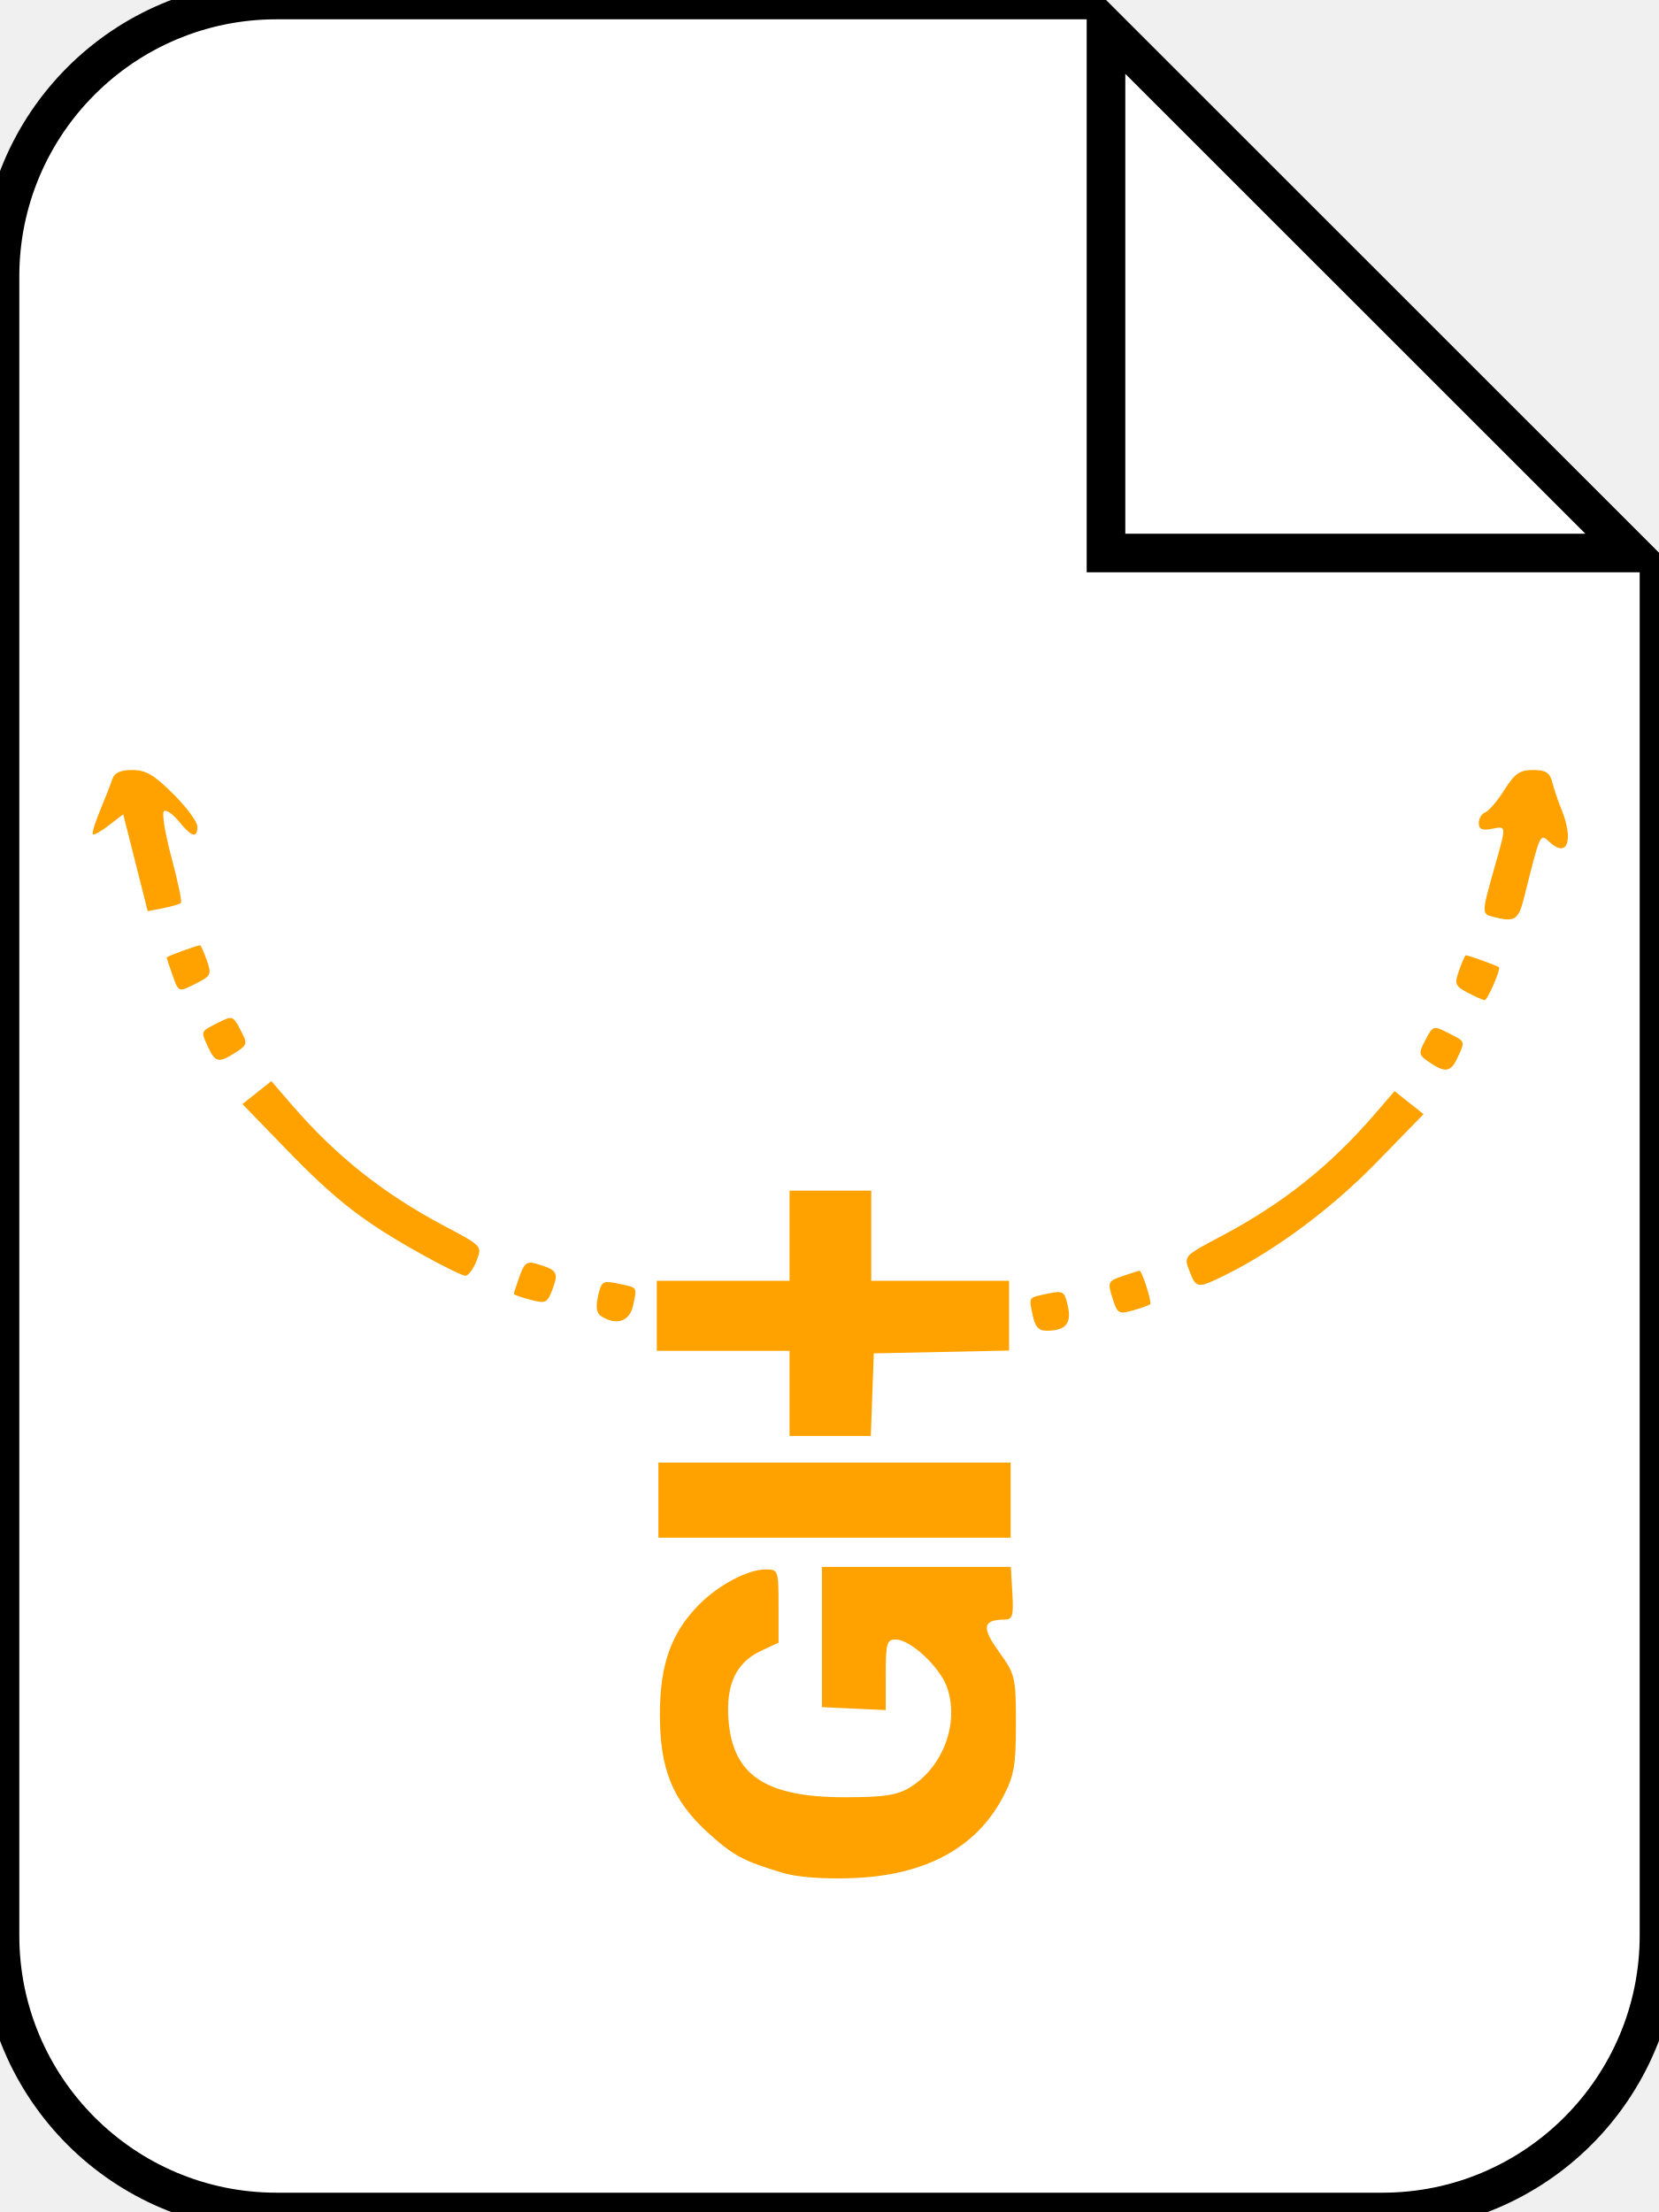
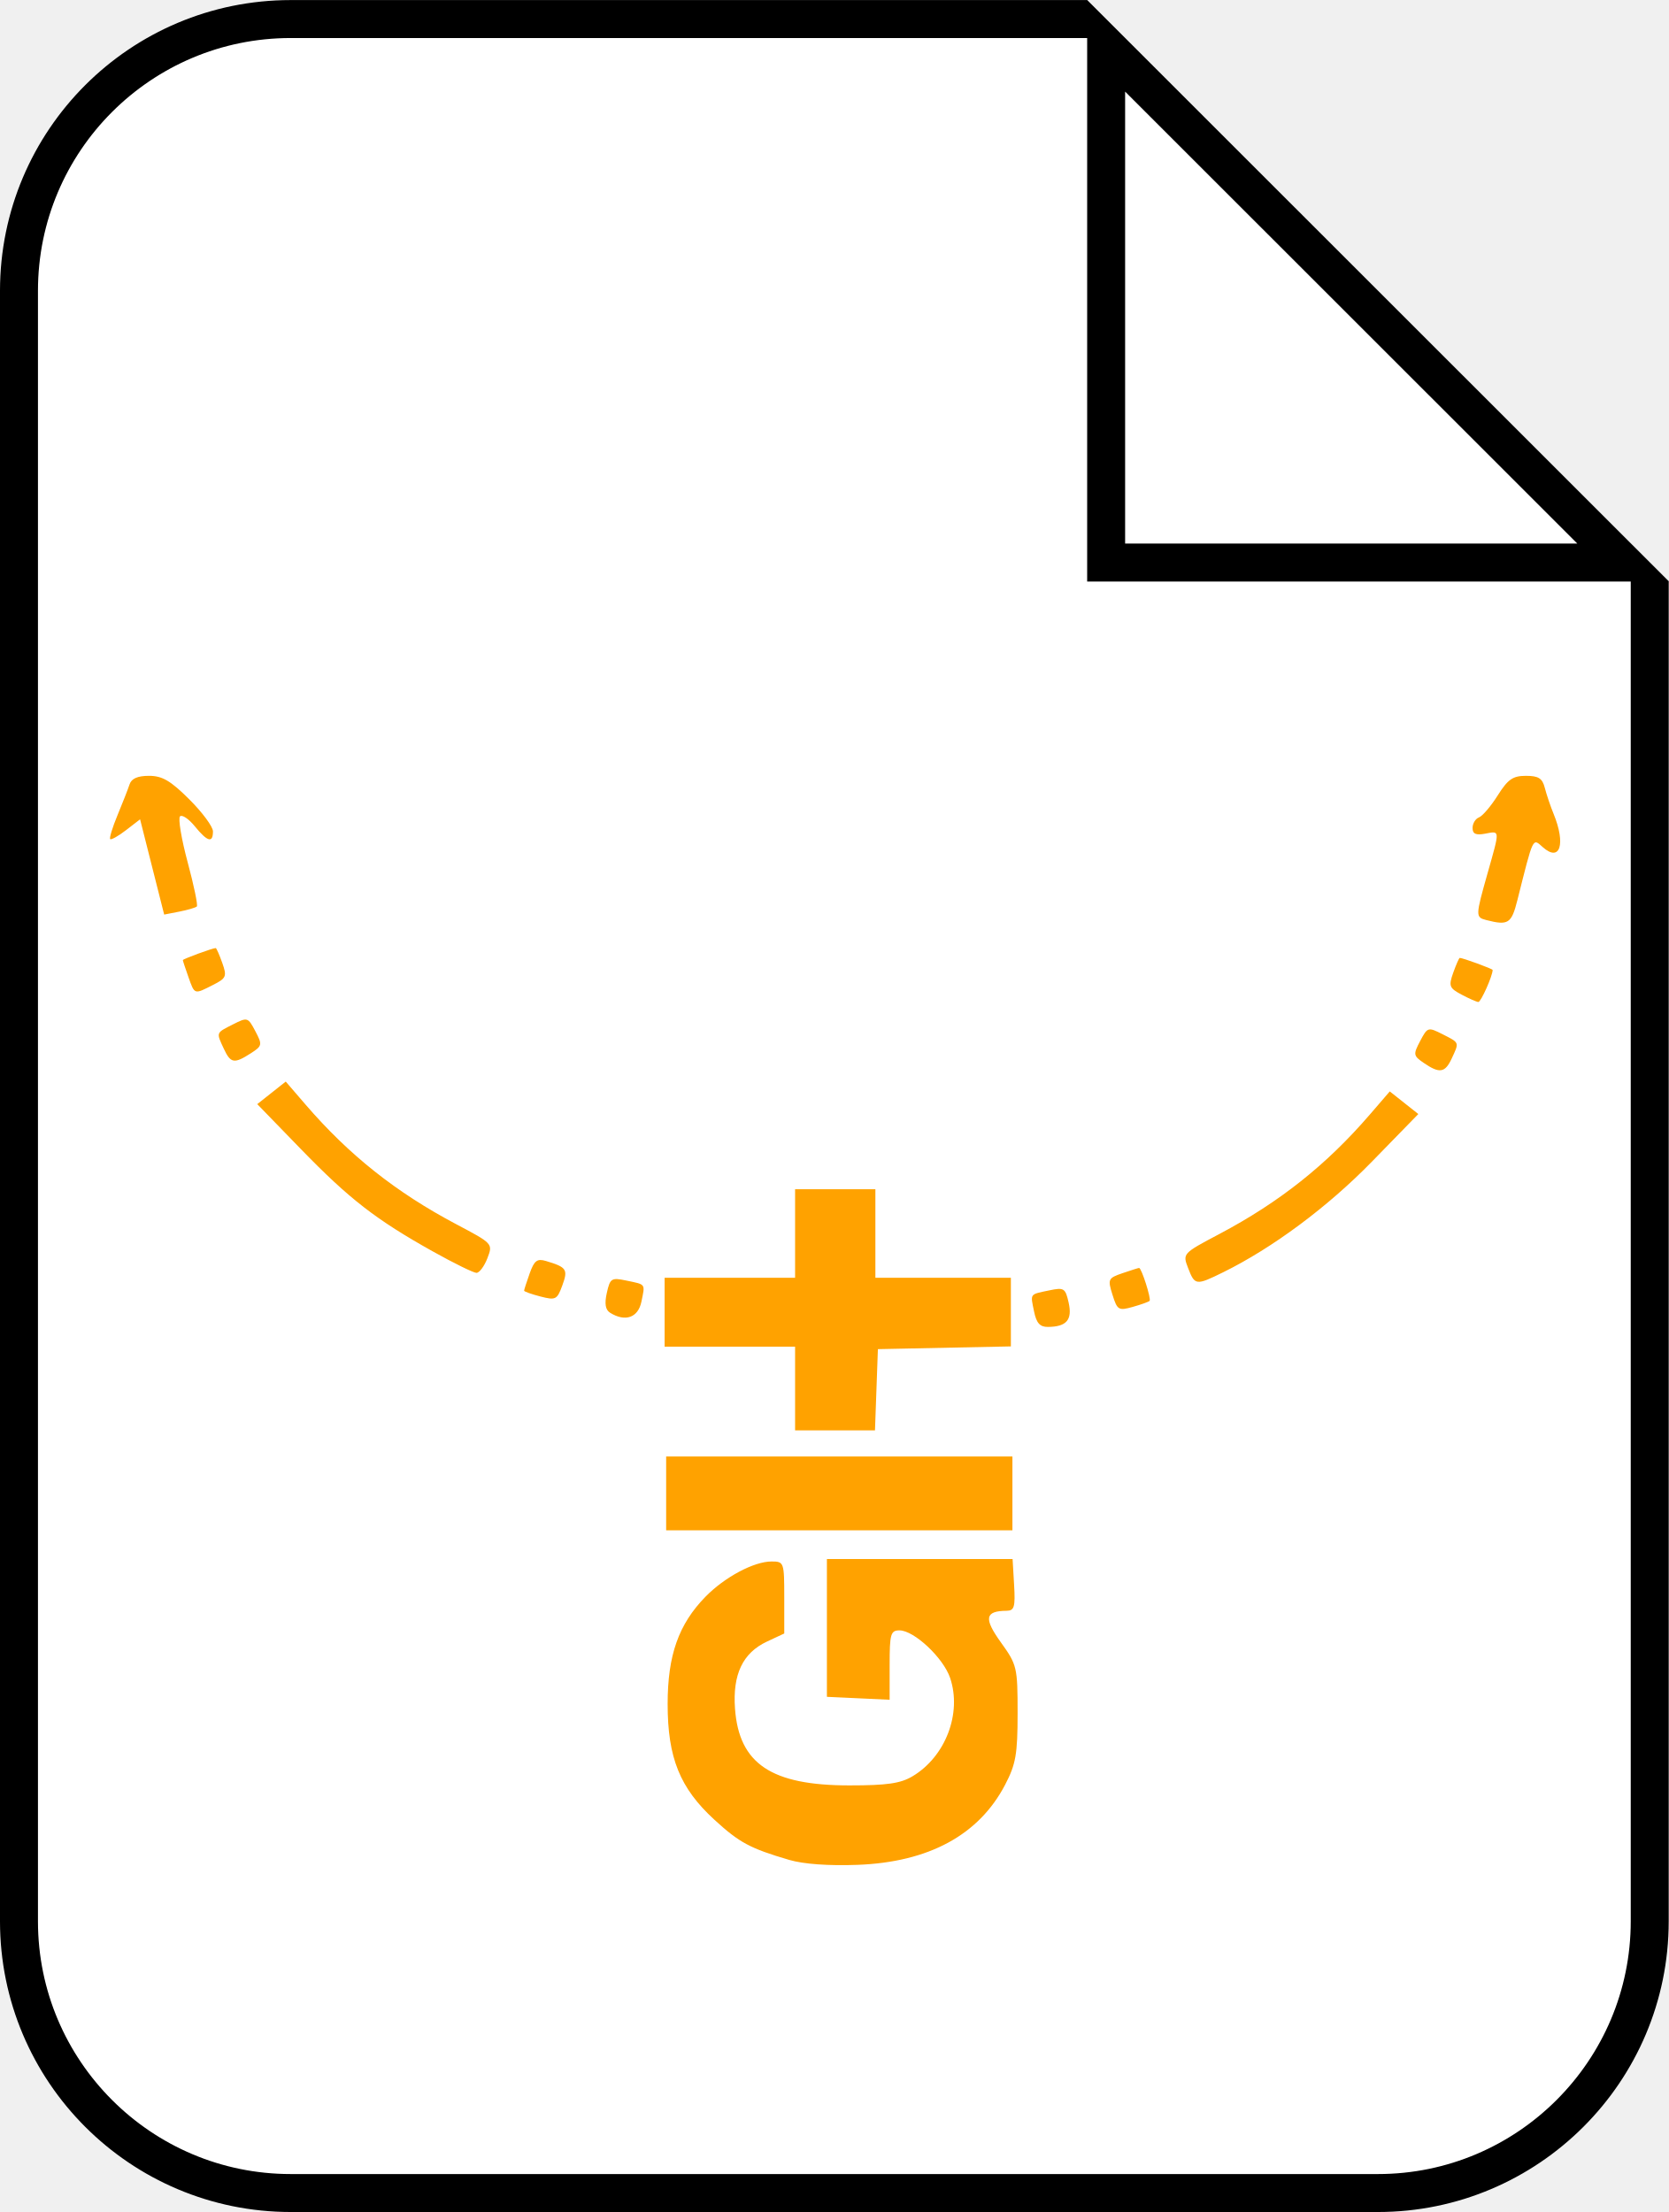
- <svg xmlns="http://www.w3.org/2000/svg" viewBox="0 0 384 512" version="1.1" id="svg826">
+ <svg xmlns="http://www.w3.org/2000/svg" viewBox="0 0 393.005 520.955" version="1.1" id="svg826" width="393.005" height="520.955">
  <defs id="defs830" />
-   <path d="M 384,132.428 V 448 c 0,35.3 -28.7,64 -64,64 H 64 C 28.65,512 0,483.3 0,448 V 64 C 0,28.65 28.65,0 64,0 H 251.579 M 256,128 V 6.301 L 377.743,128 Z" id="path824" style="fill:#ffffff;fill-opacity:1;stroke:#000000;stroke-width:8.939;stroke-miterlimit:4;stroke-dasharray:none;stroke-opacity:1" />
-   <g id="g4187" transform="matrix(1.181697,0,0,1.159002,-179.4768,28.32954)" style="fill:#ffa200;fill-opacity:1">
+   <path d="m 388.469,136.915 v 315.572 c 0,35.3 -28.7,64 -64,64 h -256 c -35.35,0 -64,-28.7 -64,-64 V 68.486 c 0,-35.35 28.65,-64 64,-64 H 256.048 M 260.469,132.486 V 10.787 L 382.212,132.486 Z" id="path824" style="fill:#ffffff;fill-opacity:1;stroke:#000000;stroke-width:8.939;stroke-miterlimit:4;stroke-dasharray:none;stroke-opacity:1" />
+   <g id="g4187" transform="matrix(1.181697,0,0,1.159002,-175.0075,32.81569)" style="fill:#ffa200;fill-opacity:1">
    <path id="path3050" d="m 306.535,253.837 v -8.5 h -13 -13 v -7 -7 h 13 13 v -9 -9 h 8 8 v 9 9 h 13.5 13.5 v 6.971 6.971 l -13.25,0.279 -13.25,0.279 -0.29,8.25 -0.29,8.25 h -7.96 -7.96 z m 47.618,-15.66 c -0.743,-3.714 -0.944,-3.43 3.039,-4.283 2.937,-0.629 3.206,-0.454 3.857,2.508 0.765,3.484 -0.419,4.892 -4.139,4.919 -1.59,0.011 -2.284,-0.78 -2.757,-3.144 z m -84.475,0.269 c -0.945,-0.599 -1.145,-1.826 -0.658,-4.044 0.651,-2.962 0.92,-3.137 3.857,-2.508 3.984,0.853 3.782,0.569 3.039,4.283 -0.652,3.261 -3.207,4.19 -6.239,2.269 z m 100.103,-3.659 c -0.974,-3.173 -0.878,-3.383 2.015,-4.392 1.671,-0.582 3.151,-1.059 3.291,-1.059 0.482,0 2.456,6.326 2.089,6.693 -0.203,0.203 -1.719,0.756 -3.37,1.229 -2.807,0.805 -3.067,0.645 -4.024,-2.472 z m -113.996,0.351 c -1.788,-0.472 -3.25,-1.004 -3.25,-1.181 0,-0.177 0.499,-1.754 1.109,-3.504 0.912,-2.616 1.49,-3.066 3.25,-2.528 4.143,1.265 4.43,1.707 3.249,4.992 -1.034,2.875 -1.325,3.023 -4.358,2.221 z m 129.069,-5.769 c -1.119,-2.964 -1.113,-2.971 6.231,-6.932 11.967,-6.455 21.334,-14.04 29.992,-24.286 l 3.959,-4.685 2.845,2.298 2.845,2.298 -9.253,9.679 c -8.795,9.2 -19.775,17.526 -29.647,22.482 -5.402,2.712 -5.636,2.683 -6.971,-0.853 z m -150.519,-3.394 c -11.329,-6.456 -16.631,-10.65 -26.278,-20.788 l -8.695,-9.137 2.837,-2.292 2.837,-2.292 3.959,4.685 c 8.657,10.246 18.025,17.832 29.992,24.286 7.344,3.961 7.35,3.968 6.231,6.932 -0.616,1.632 -1.595,2.967 -2.175,2.967 -0.58,0 -4.498,-1.962 -8.707,-4.361 z m 197.478,-38.295 c -2.09,-1.459 -2.133,-1.723 -0.719,-4.457 1.469,-2.84 1.571,-2.871 4.472,-1.371 3.405,1.761 3.339,1.579 1.809,4.937 -1.325,2.908 -2.421,3.083 -5.562,0.891 z m -239.117,-2.891 c -1.53,-3.358 -1.597,-3.176 1.809,-4.937 2.902,-1.501 3.003,-1.469 4.475,1.376 1.433,2.771 1.388,2.989 -0.934,4.51 -3.288,2.155 -3.992,2.03 -5.349,-0.949 z m 246.643,-10.997 c -2.452,-1.331 -2.602,-1.736 -1.652,-4.46 0.574,-1.648 1.158,-2.996 1.297,-2.996 0.61,0 6.551,2.221 6.551,2.449 0,1.192 -2.34,6.543 -2.848,6.511 -0.359,-0.022 -1.866,-0.699 -3.349,-1.504 z m -253.706,-3.605 c -0.604,-1.732 -1.098,-3.263 -1.098,-3.402 0,-0.228 5.942,-2.449 6.551,-2.449 0.139,0 0.724,1.35 1.299,3.001 0.963,2.764 0.817,3.12 -1.853,4.5 -3.774,1.952 -3.627,2.001 -4.9,-1.65 z M 444.285,158.648 c -2.188,-0.572 -2.182,-0.776 0.25,-9.553 2.48,-8.948 2.503,-8.576 -0.5,-8.002 -1.849,0.353 -2.5,0.049 -2.5,-1.17 0,-0.906 0.575,-1.869 1.277,-2.138 0.702,-0.27 2.384,-2.28 3.736,-4.469 2.026,-3.278 3.014,-3.978 5.614,-3.978 2.517,0 3.28,0.497 3.772,2.456 0.339,1.351 1.122,3.713 1.74,5.25 2.478,6.164 1.301,9.907 -2.138,6.795 -2.063,-1.867 -1.835,-2.352 -5.067,10.749 -1.18,4.783 -1.818,5.202 -6.184,4.061 z m -265.872,-10.796 -2.399,-9.679 -2.792,2.196 c -1.536,1.208 -2.96,2.029 -3.164,1.824 -0.205,-0.205 0.452,-2.394 1.459,-4.864 1.007,-2.47 2.084,-5.279 2.394,-6.242 0.386,-1.202 1.601,-1.75 3.881,-1.75 2.64,0 4.284,0.979 8.031,4.784 2.592,2.631 4.712,5.556 4.712,6.5 0,2.442 -1.094,2.13 -3.623,-1.034 -1.209,-1.512 -2.533,-2.418 -2.942,-2.012 -0.409,0.406 0.274,4.594 1.52,9.307 1.245,4.713 2.069,8.764 1.832,9.002 -0.238,0.238 -1.799,0.706 -3.47,1.04 l -3.038,0.608 z" style="fill:#ffa200;fill-opacity:1" />
    <path style="fill:#ffa200;fill-opacity:1" d="m 280.842,275.151 v -7.5 h 34.5 34.5 v 7.5 7.5 h -34.5 -34.5 z" id="path4113" />
    <path style="fill:#ffa200;fill-opacity:1;fill-rule:nonzero" d="m 305.376,349.629 c -7.823,-2.345 -9.932,-3.499 -14.92,-8.165 -6.879,-6.434 -9.318,-12.593 -9.318,-23.527 0,-9.896 2.18,-16.197 7.539,-21.789 3.822,-3.988 9.654,-7.162 13.159,-7.162 2.488,0 2.54,0.148 2.54,7.315 v 7.315 l -3.455,1.647 c -4.819,2.298 -6.861,6.682 -6.357,13.649 0.809,11.184 7.232,15.574 22.786,15.574 7.492,0 10.176,-0.394 12.571,-1.845 6.581,-3.986 9.887,-12.785 7.509,-19.988 -1.347,-4.081 -7.177,-9.667 -10.09,-9.667 -1.768,0 -1.965,0.708 -1.965,7.048 v 7.048 l -6.25,-0.298 -6.25,-0.298 v -14 -14 h 18.5 18.5 l 0.302,5.25 c 0.259,4.499 0.044,5.252 -1.5,5.265 -4.312,0.037 -4.577,1.537 -1.132,6.423 3.217,4.563 3.329,5.047 3.329,14.392 0,8.315 -0.347,10.348 -2.474,14.513 -5.223,10.226 -15.211,15.756 -29.439,16.301 -5.723,0.219 -10.753,-0.151 -13.587,-1.001 z" id="path4115" />
  </g>
</svg>
